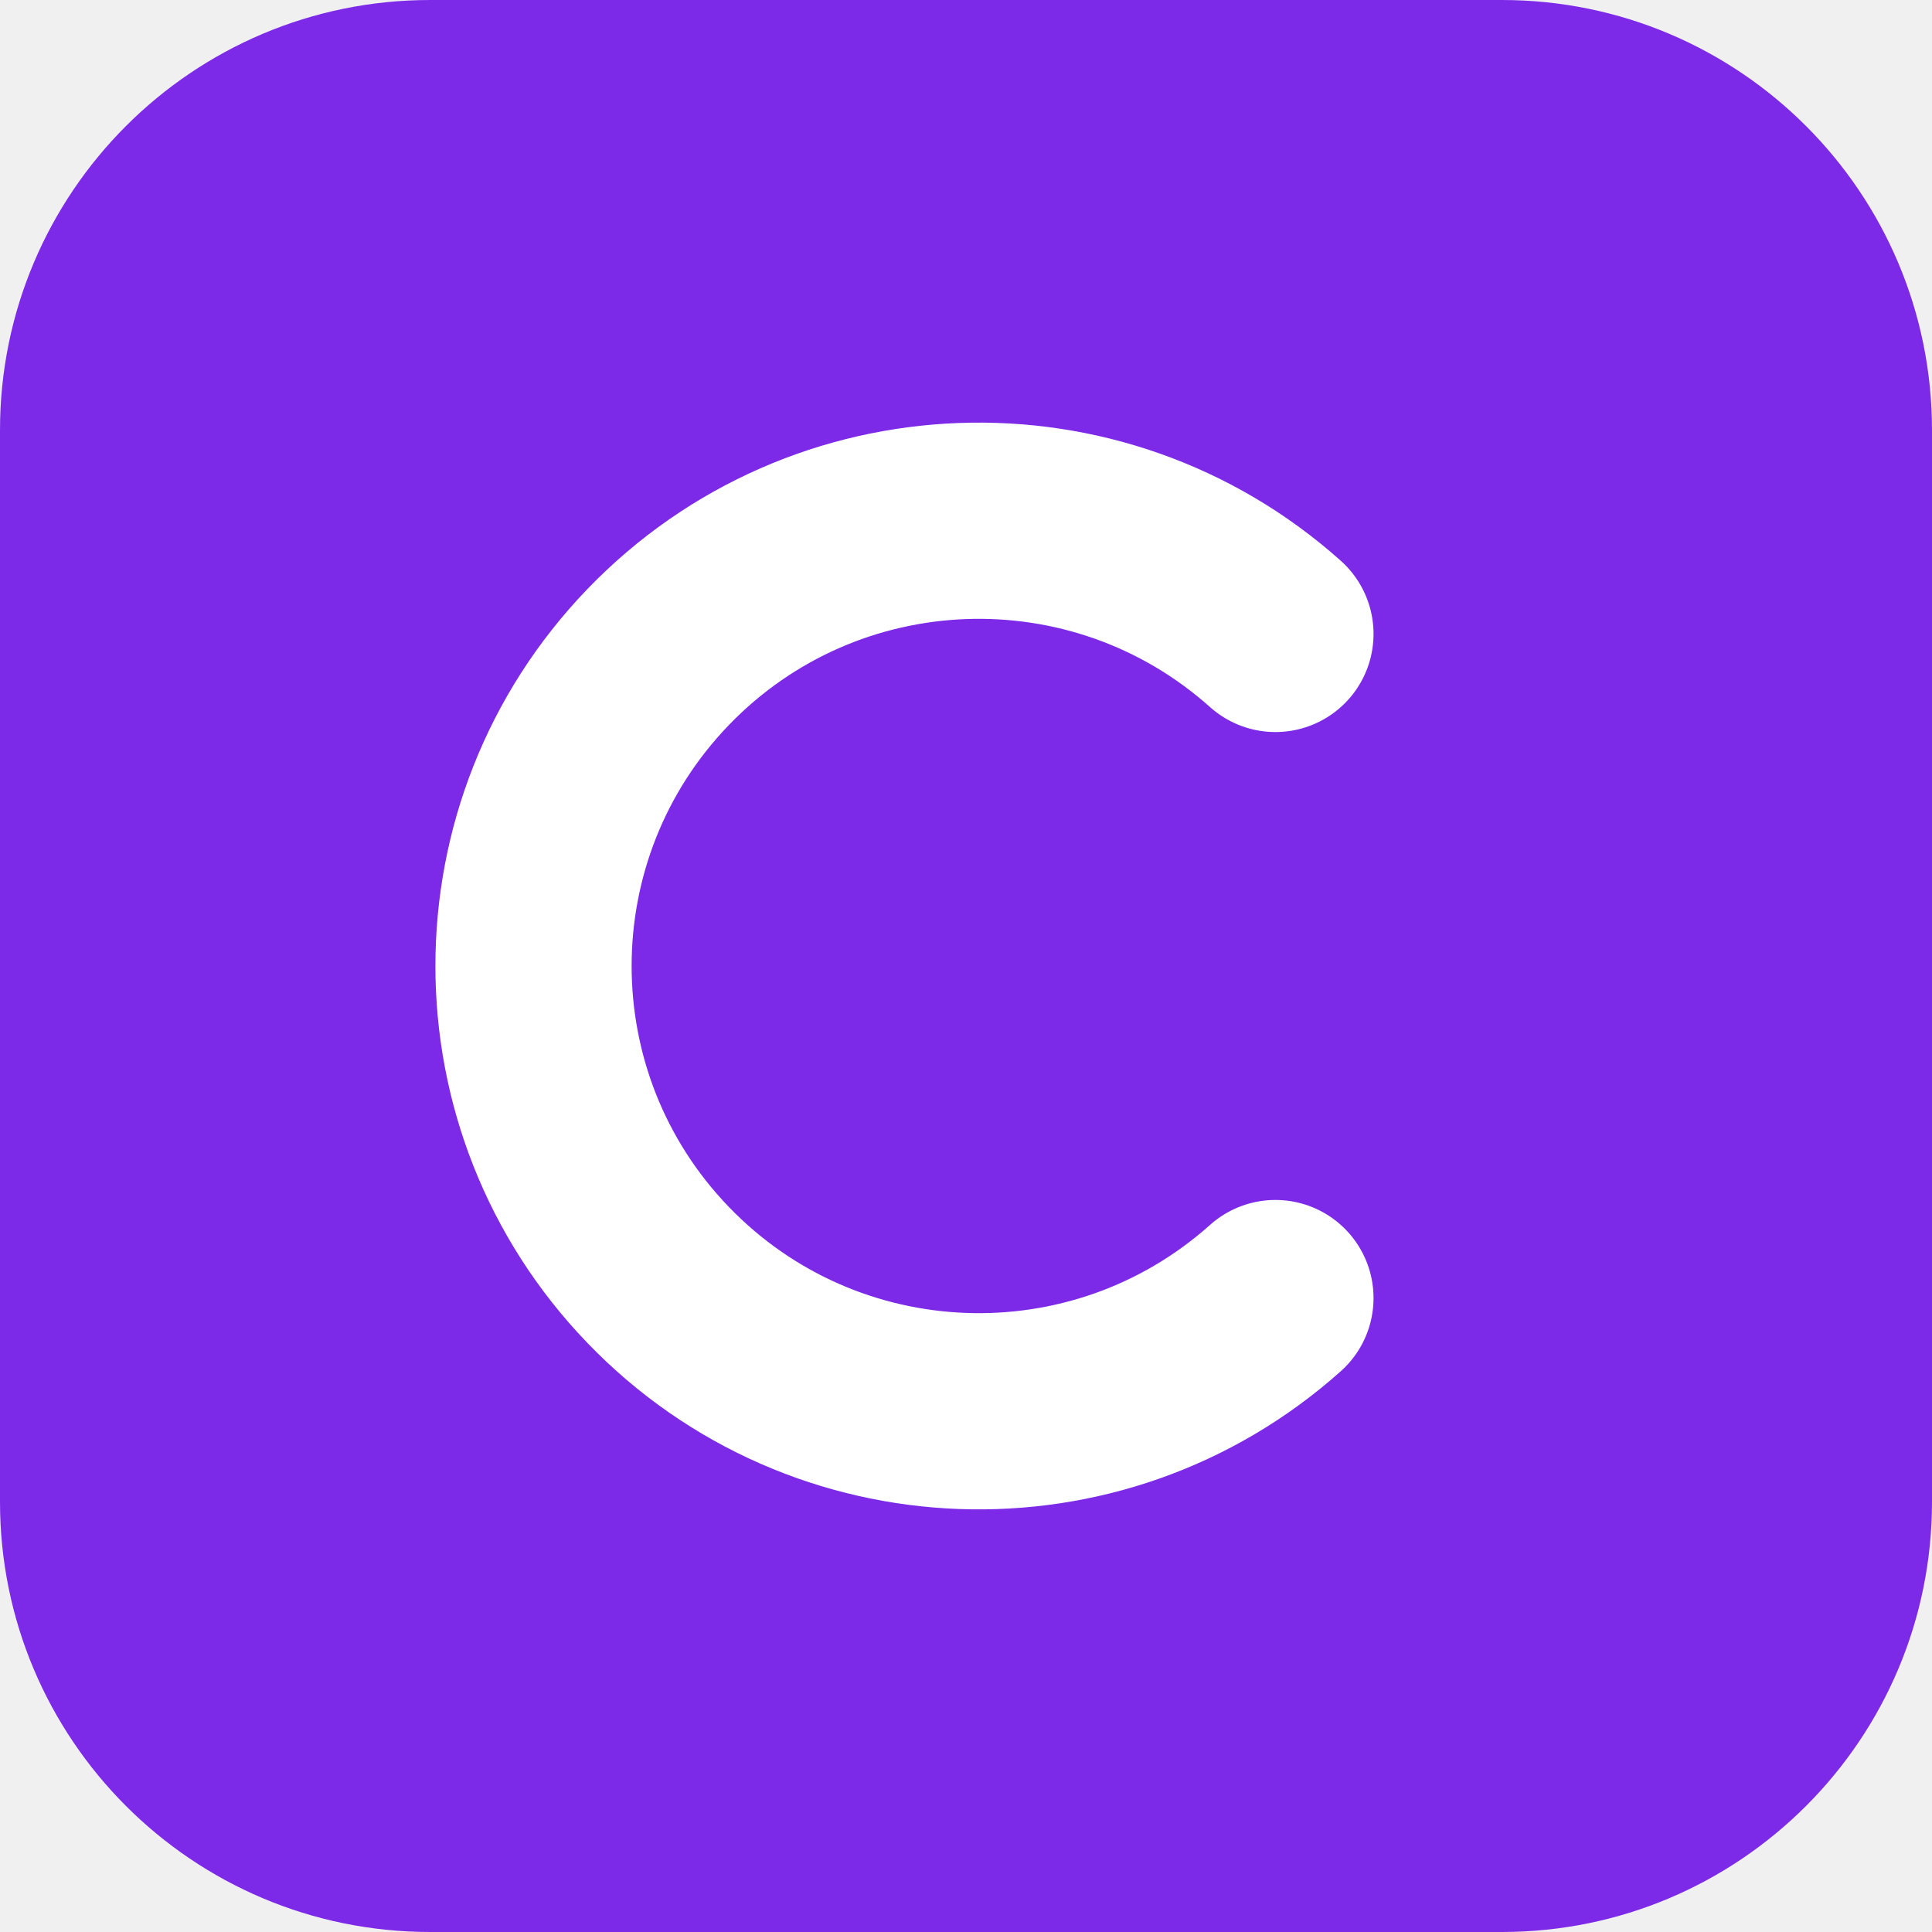
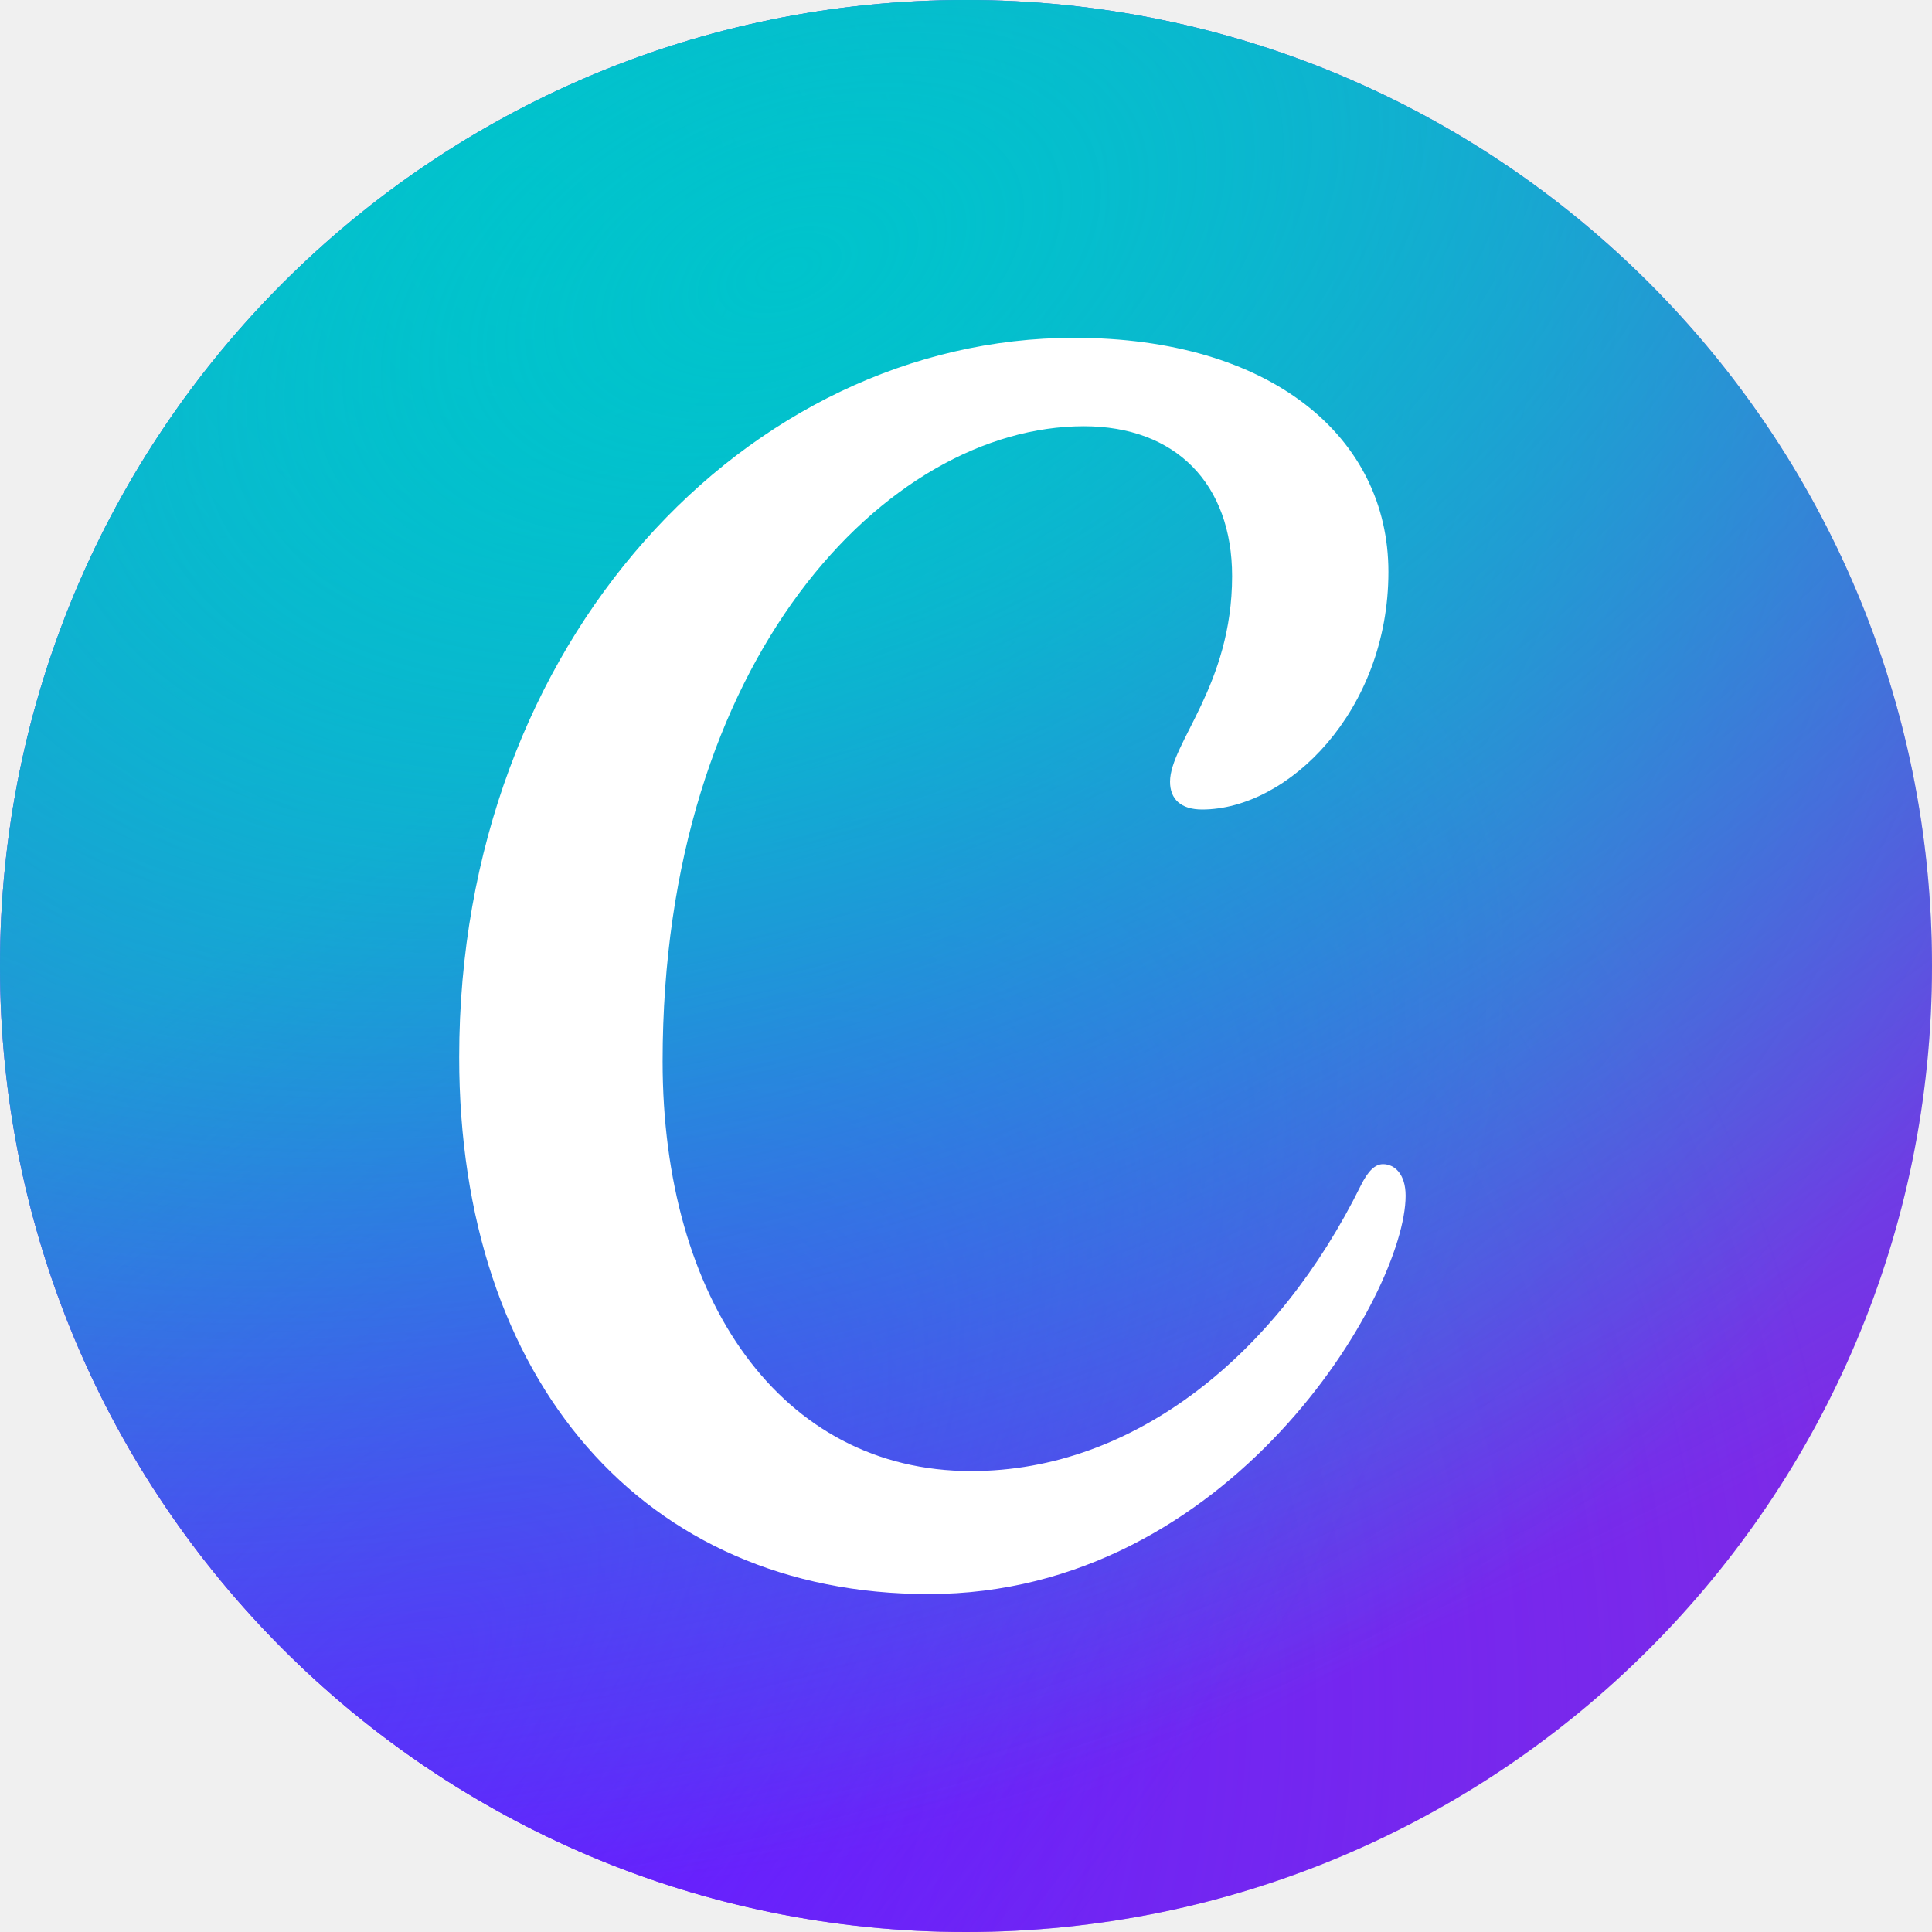
- <svg xmlns="http://www.w3.org/2000/svg" viewBox="0 0 512 512">
-   <rect width="512" height="512" rx="114" fill="#7D2AE8" />
-   <path fill="none" stroke="#fff" stroke-width="52" stroke-linecap="round" d="M338 168a118 118 0 1 0 0 176" />
+ <svg xmlns="http://www.w3.org/2000/svg" width="64" height="64" viewBox="0 0 64 64" fill="none">
+   <path d="M32 64C49.673 64 64 49.673 64 32C64 14.327 49.673 0 32 0C14.327 0 0 14.327 0 32C0 49.673 14.327 64 32 64Z" fill="#7D2AE7" />
+   <path d="M32 64C49.673 64 64 49.673 64 32C64 14.327 49.673 0 32 0C14.327 0 0 14.327 0 32C0 49.673 14.327 64 32 64Z" fill="url(#paint0_radial_1_40)" />
+   <path d="M32 64C49.673 64 64 49.673 64 32C64 14.327 49.673 0 32 0C14.327 0 0 14.327 0 32C0 49.673 14.327 64 32 64Z" fill="url(#paint1_radial_1_40)" />
+   <path d="M32 64C49.673 64 64 49.673 64 32C64 14.327 49.673 0 32 0C14.327 0 0 14.327 0 32C0 49.673 14.327 64 32 64Z" fill="url(#paint2_radial_1_40)" />
+   <path d="M32 64C49.673 64 64 49.673 64 32C64 14.327 49.673 0 32 0C14.327 0 0 14.327 0 32C0 49.673 14.327 64 32 64Z" fill="url(#paint3_radial_1_40)" />
+   <path d="M45.815 38.564C45.551 38.564 45.319 38.787 45.077 39.275C42.346 44.812 37.629 48.731 32.17 48.731C25.858 48.731 21.95 43.033 21.95 35.162C21.95 21.829 29.378 14.12 35.904 14.12C38.953 14.12 40.815 16.036 40.815 19.085C40.815 22.704 38.759 24.62 38.759 25.896C38.759 26.469 39.115 26.816 39.822 26.816C42.661 26.816 45.993 23.554 45.993 18.945C45.993 14.476 42.104 11.191 35.579 11.191C24.795 11.191 15.211 21.189 15.211 35.022C15.211 45.729 21.326 52.805 30.76 52.805C40.773 52.805 46.563 42.842 46.563 39.609C46.563 38.892 46.197 38.564 45.815 38.564Z" fill="white" />
+   <defs>
+     <radialGradient id="paint0_radial_1_40" cx="0" cy="0" r="1" gradientUnits="userSpaceOnUse" gradientTransform="translate(12.3621 56.7242) rotate(-49.4156) scale(49.4986)">
+       <stop stop-color="#6420FF" />
+       <stop offset="1" stop-color="#6420FF" stop-opacity="0" />
+     </radialGradient>
+     <radialGradient id="paint1_radial_1_40" cx="0" cy="0" r="1" gradientUnits="userSpaceOnUse" gradientTransform="translate(16.9432 7.27579) rotate(54.7035) scale(55.8188)">
+       <stop stop-color="#00C4CC" />
+       <stop offset="1" stop-color="#00C4CC" stop-opacity="0" />
+     </radialGradient>
+     <radialGradient id="paint2_radial_1_40" cx="0" cy="0" r="1" gradientUnits="userSpaceOnUse" gradientTransform="translate(12.3621 56.7242) rotate(-45.1954) scale(48.8994 22.4895)">
+       <stop stop-color="#6420FF" />
+       <stop offset="1" stop-color="#6420FF" stop-opacity="0" />
+     </radialGradient>
+     <radialGradient id="paint3_radial_1_40" cx="0" cy="0" r="1" gradientUnits="userSpaceOnUse" gradientTransform="translate(26.1726 8.62316) rotate(66.5198) scale(50.3869 84.4093)">
+       <stop stop-color="#00C4CC" stop-opacity="0.726" />
+       <stop offset="0" stop-color="#00C4CC" />
+       <stop offset="1" stop-color="#00C4CC" stop-opacity="0" />
+     </radialGradient>
+   </defs>
</svg>
